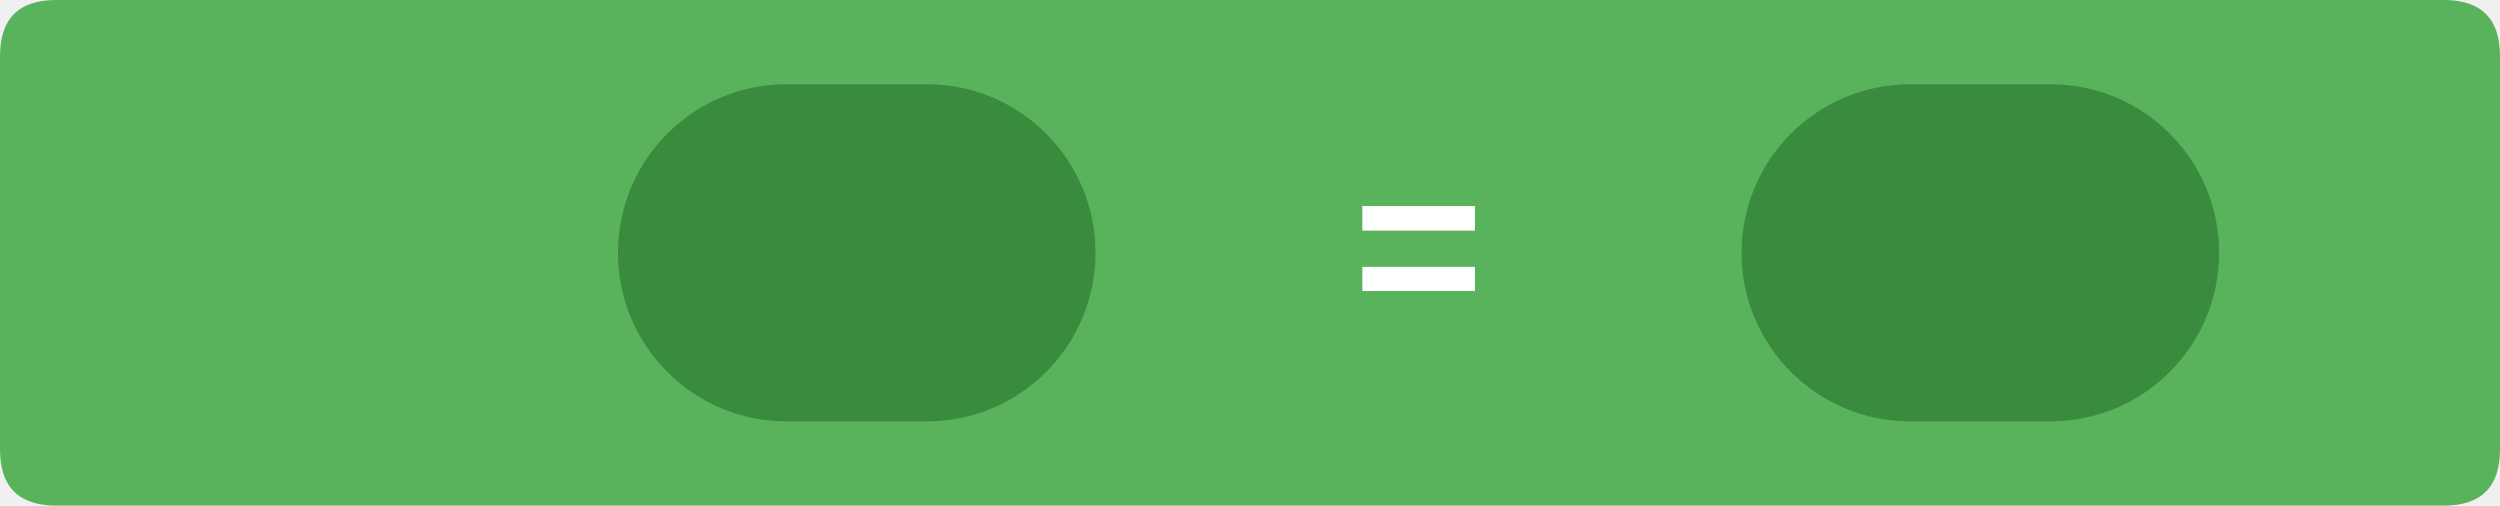
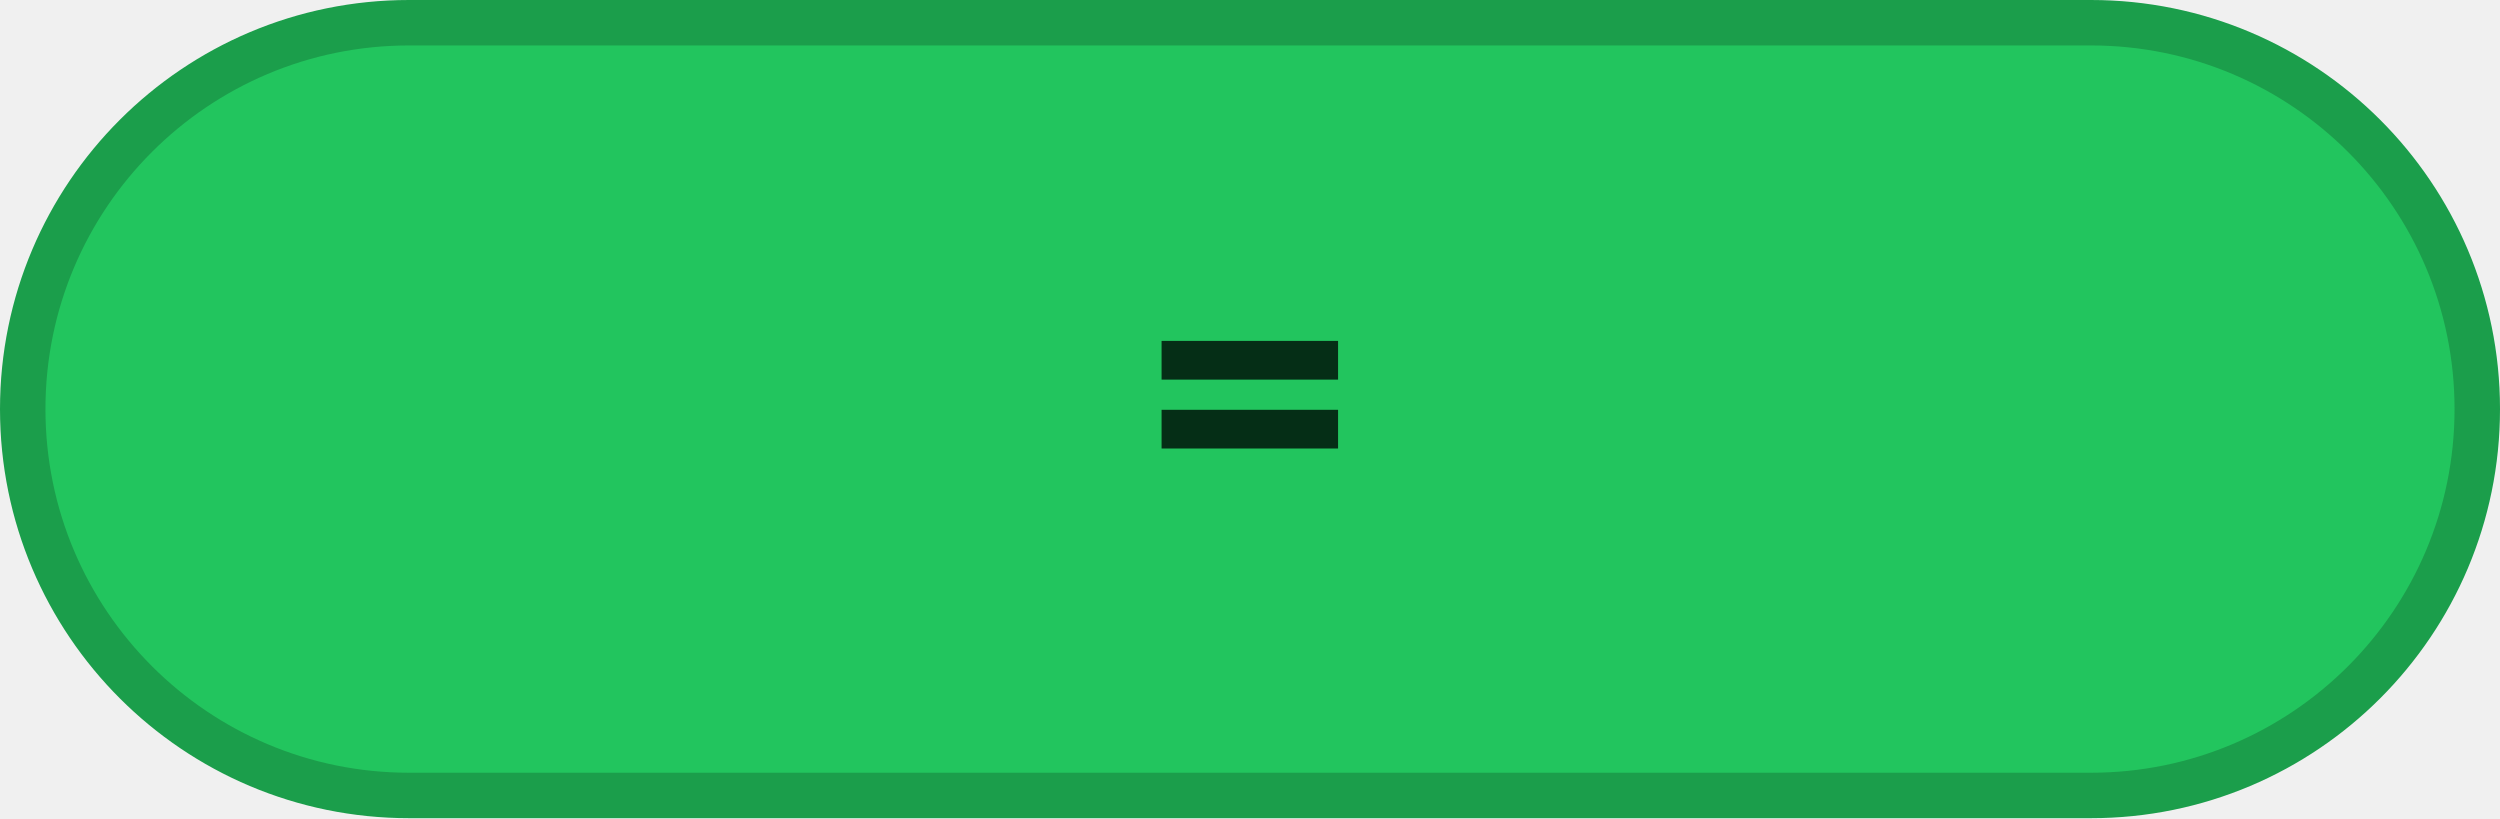
- <svg xmlns="http://www.w3.org/2000/svg" width="178" height="36" viewBox="0 0 178 36">
-   <path d="M0 4 Q0 0 4 0 H174 Q178 0 178 4 V32 Q178 36 174 36 H4 Q0 36 0 32 Z" fill="#59b35d" />
-   <rect x="44" y="6" width="34" height="24" rx="12" fill="#398b3e" />
-   <rect x="124" y="6" width="34" height="24" rx="12" fill="#398b3e" />
-   <text x="101" y="23" text-anchor="middle" fill="#fff" font-family="Arial,sans-serif" font-size="16" font-weight="700">=</text>
+ <svg xmlns="http://www.w3.org/2000/svg" width="110" height="36" viewBox="0 0 110 36" fill="none">
+   <rect x="1" y="1" width="108" height="34" rx="17" fill="#22c55e" stroke="#1b9e4b" stroke-width="2" />
+   <text x="55" y="23" fill="#052e16" font-family="'Segoe UI Variable', 'Segoe UI', system-ui, sans-serif" font-size="16" font-weight="700" text-anchor="middle">=</text>
</svg>
